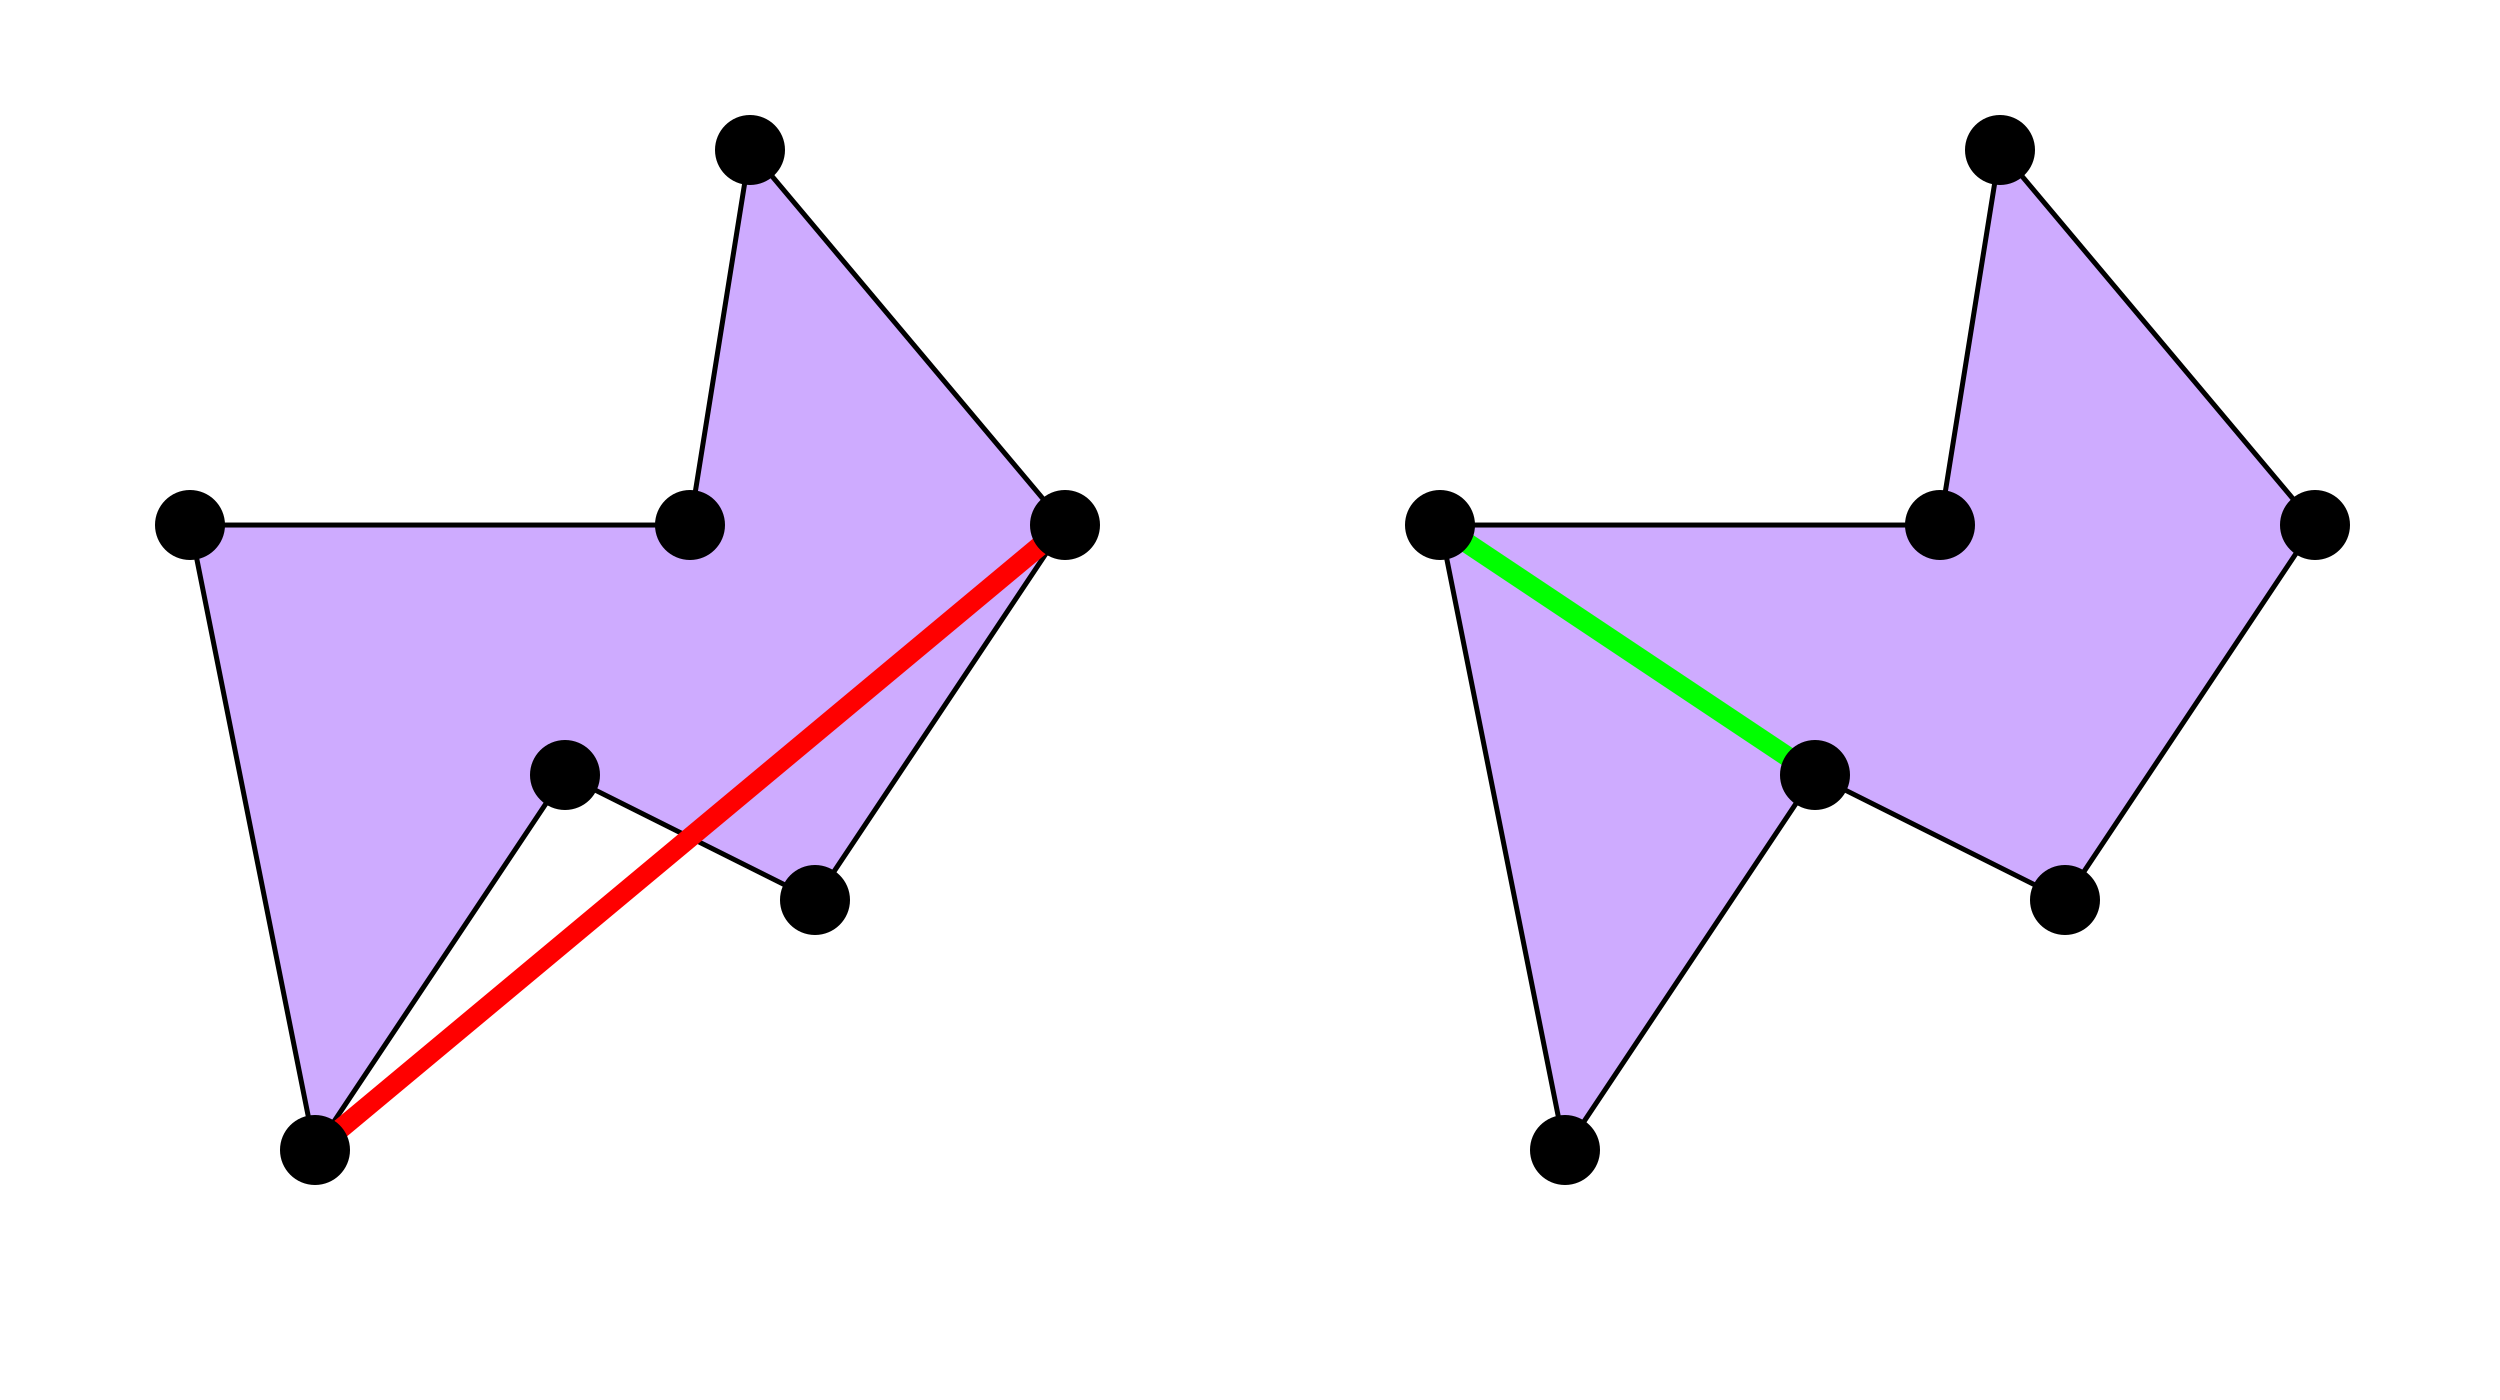
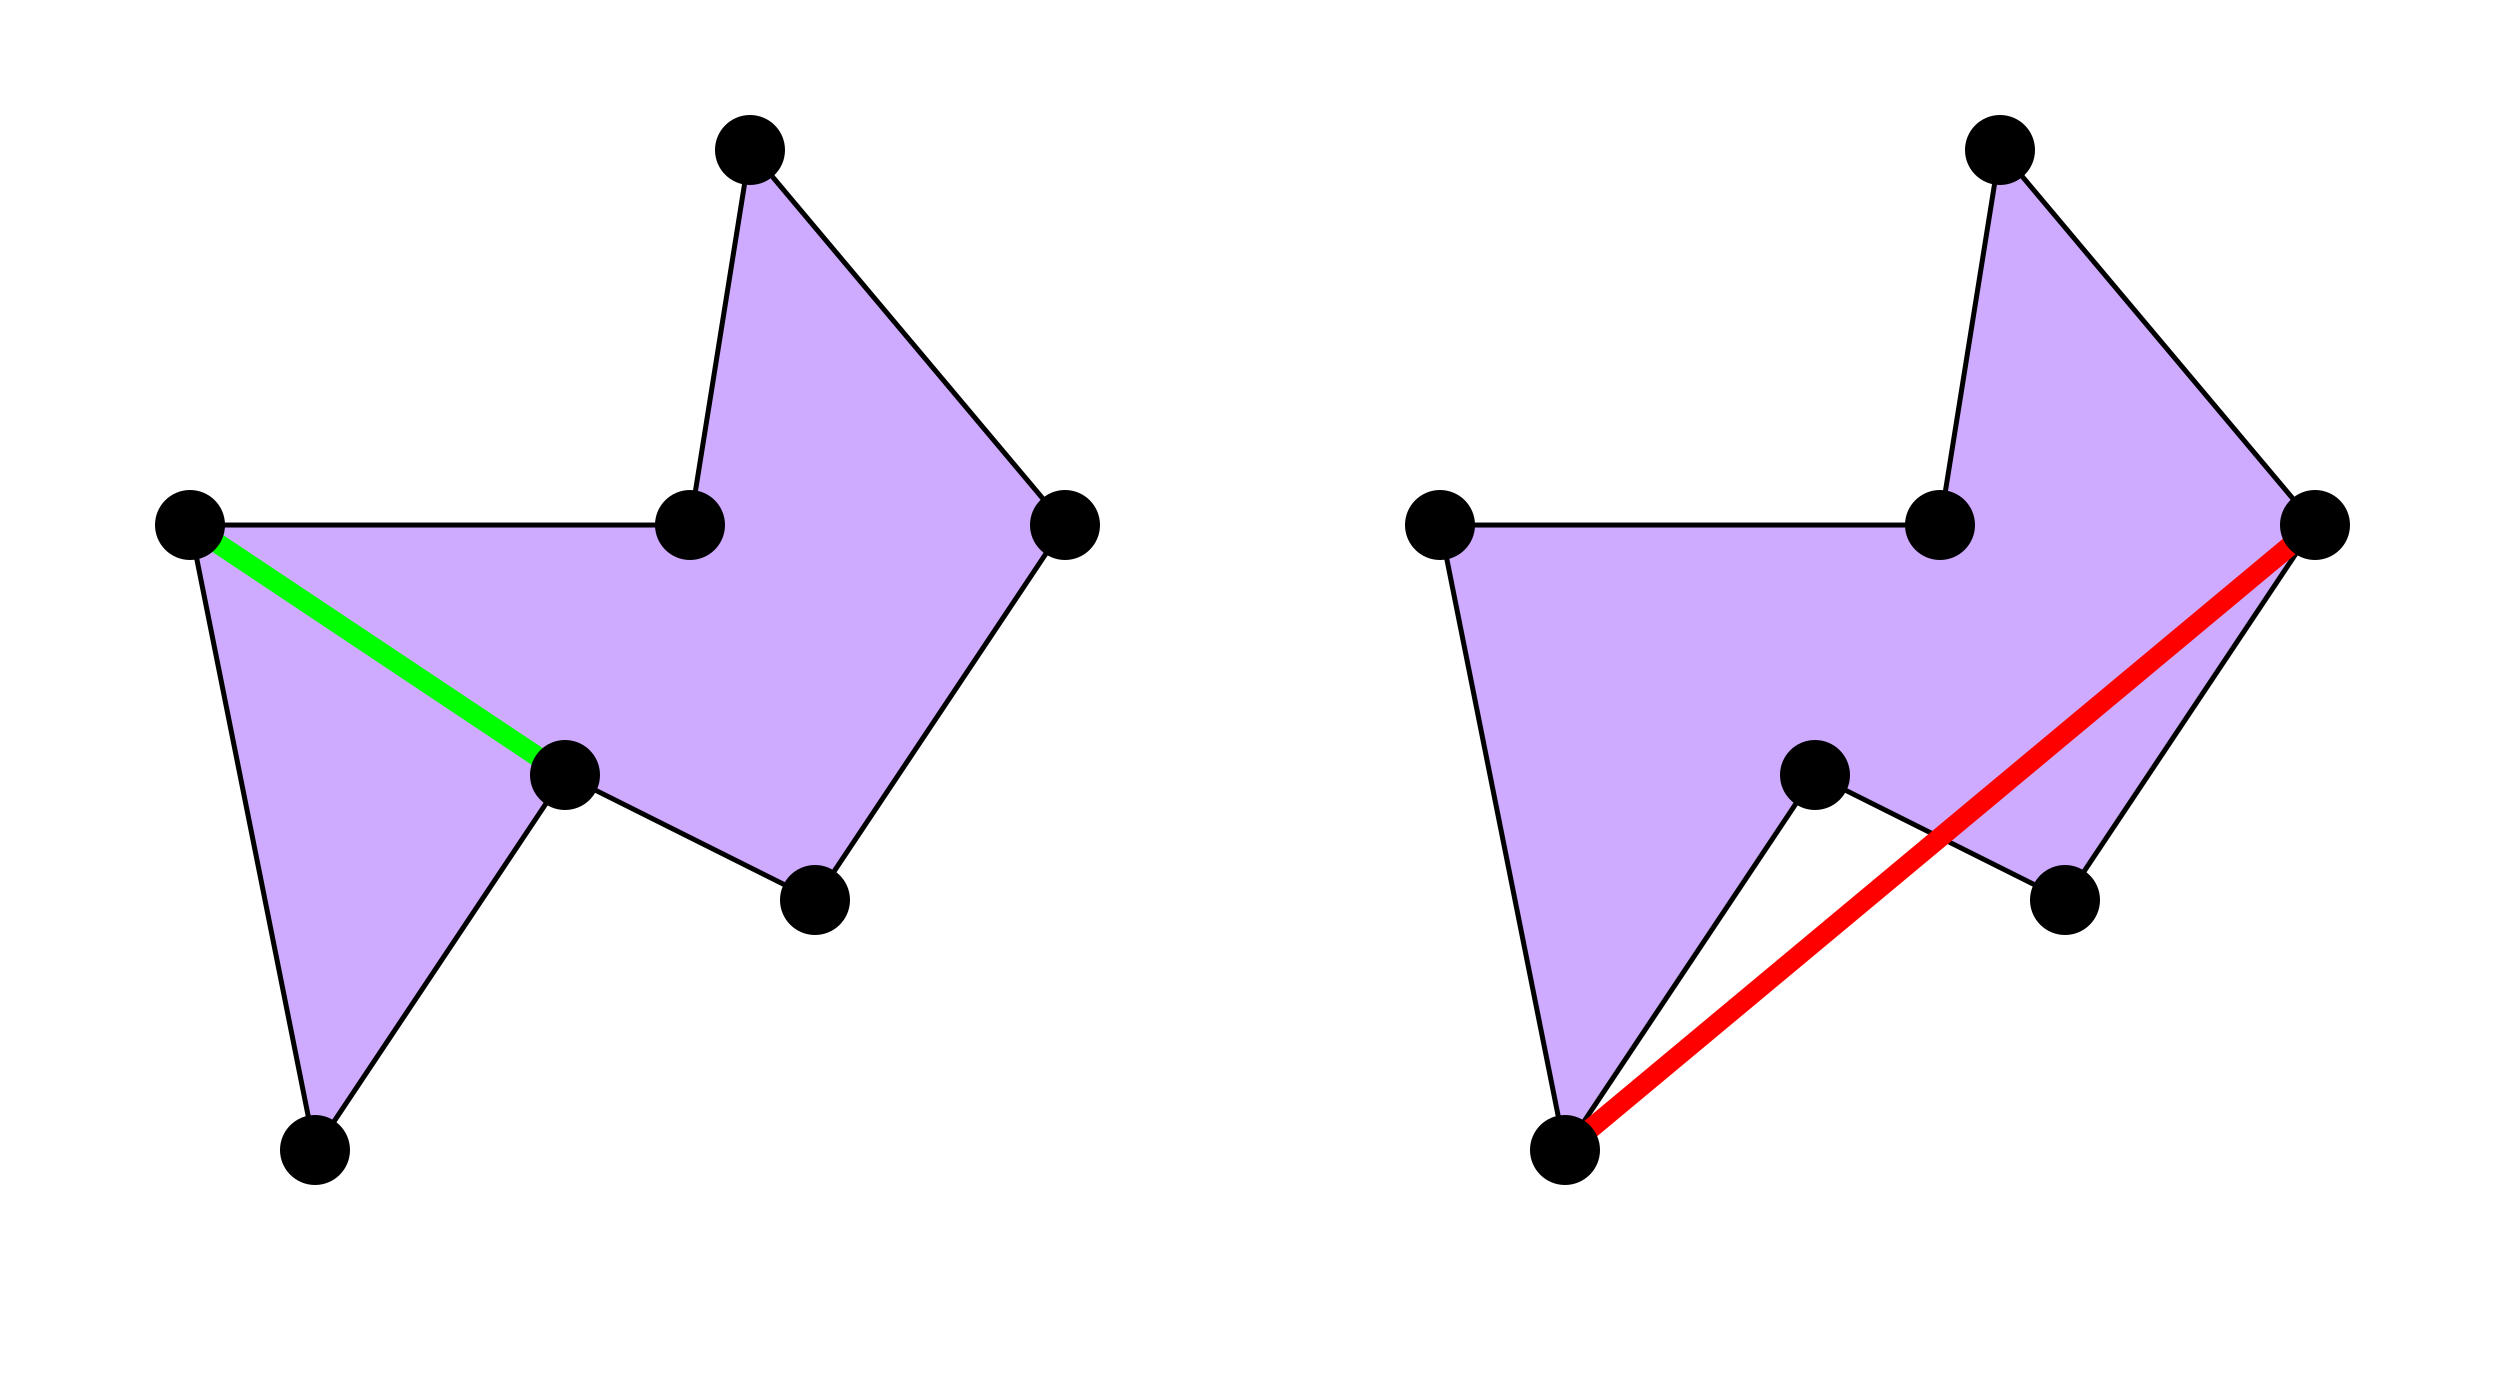
<svg xmlns="http://www.w3.org/2000/svg" width="500" height="280" viewBox="0 0 500 280">
  <defs>
    <clipPath id="clipPath_E1">
      <rect x="0" y="0" width="500" height="280" />
    </clipPath>
  </defs>
  <g style="clip-path: url(#clipPath_E1);" stroke-linecap="round">
    <rect x="0" y="0" width="500" height="280" fill="#ffffff" fill-opacity="1" />
    <rect x="0" y="0" width="1000" height="560" fill="#ffffff" fill-opacity="1" stroke="none" />
    <path fill="#ae73ff" fill-opacity="0.6" stroke="none" d="M 288 105 L 388 105 L 400 30 L 463 105 L 413 180 L 363 155 L 313 230 L 288 105 " />
    <path fill="none" stroke="#000000" stroke-opacity="1" stroke-width="1" d="M 288 105 L 388 105 L 400 30 L 463 105 L 413 180 L 363 155 L 313 230 L 288 105 " />
-     <path fill="none" stroke="#00ff00" stroke-opacity="1" stroke-width="4" d="M 288 105 L 363 155 " />
-     <circle cx="288" cy="105" r="2" stroke="none" fill="#00ff00" fill-opacity="1" />
-     <circle cx="363" cy="155" r="2" stroke="none" fill="#00ff00" fill-opacity="1" />
+     <path fill="none" stroke="#ff0000" stroke-opacity="1" stroke-width="4" d="M 313 230 L 463 105 " />
+     <circle cx="313" cy="230" r="2" stroke="none" fill="#ff0000" fill-opacity="1" />
+     <circle cx="463" cy="105" r="2" stroke="none" fill="#ff0000" fill-opacity="1" />
    <circle cx="288" cy="105" r="7" stroke="none" fill="#000000" fill-opacity="1" />
    <circle cx="388" cy="105" r="7" stroke="none" fill="#000000" fill-opacity="1" />
    <circle cx="400" cy="30" r="7" stroke="none" fill="#000000" fill-opacity="1" />
    <circle cx="463" cy="105" r="7" stroke="none" fill="#000000" fill-opacity="1" />
    <circle cx="413" cy="180" r="7" stroke="none" fill="#000000" fill-opacity="1" />
    <circle cx="363" cy="155" r="7" stroke="none" fill="#000000" fill-opacity="1" />
    <circle cx="313" cy="230" r="7" stroke="none" fill="#000000" fill-opacity="1" />
    <path fill="#ae73ff" fill-opacity="0.6" stroke="none" d="M 38 105 L 138 105 L 150 30 L 213 105 L 163 180 L 113 155 L 63 230 L 38 105 " />
    <path fill="none" stroke="#000000" stroke-opacity="1" stroke-width="1" d="M 38 105 L 138 105 L 150 30 L 213 105 L 163 180 L 113 155 L 63 230 L 38 105 " />
-     <path fill="none" stroke="#ff0000" stroke-opacity="1" stroke-width="4" d="M 63 230 L 213 105 " />
-     <circle cx="63" cy="230" r="2" stroke="none" fill="#ff0000" fill-opacity="1" />
-     <circle cx="213" cy="105" r="2" stroke="none" fill="#ff0000" fill-opacity="1" />
+     <path fill="none" stroke="#00ff00" stroke-opacity="1" stroke-width="4" d="M 38 105 L 113 155 " />
+     <circle cx="38" cy="105" r="2" stroke="none" fill="#00ff00" fill-opacity="1" />
+     <circle cx="113" cy="155" r="2" stroke="none" fill="#00ff00" fill-opacity="1" />
    <circle cx="38" cy="105" r="7" stroke="none" fill="#000000" fill-opacity="1" />
    <circle cx="138" cy="105" r="7" stroke="none" fill="#000000" fill-opacity="1" />
    <circle cx="150" cy="30" r="7" stroke="none" fill="#000000" fill-opacity="1" />
    <circle cx="213" cy="105" r="7" stroke="none" fill="#000000" fill-opacity="1" />
    <circle cx="163" cy="180" r="7" stroke="none" fill="#000000" fill-opacity="1" />
    <circle cx="113" cy="155" r="7" stroke="none" fill="#000000" fill-opacity="1" />
    <circle cx="63" cy="230" r="7" stroke="none" fill="#000000" fill-opacity="1" />
  </g>
</svg>
